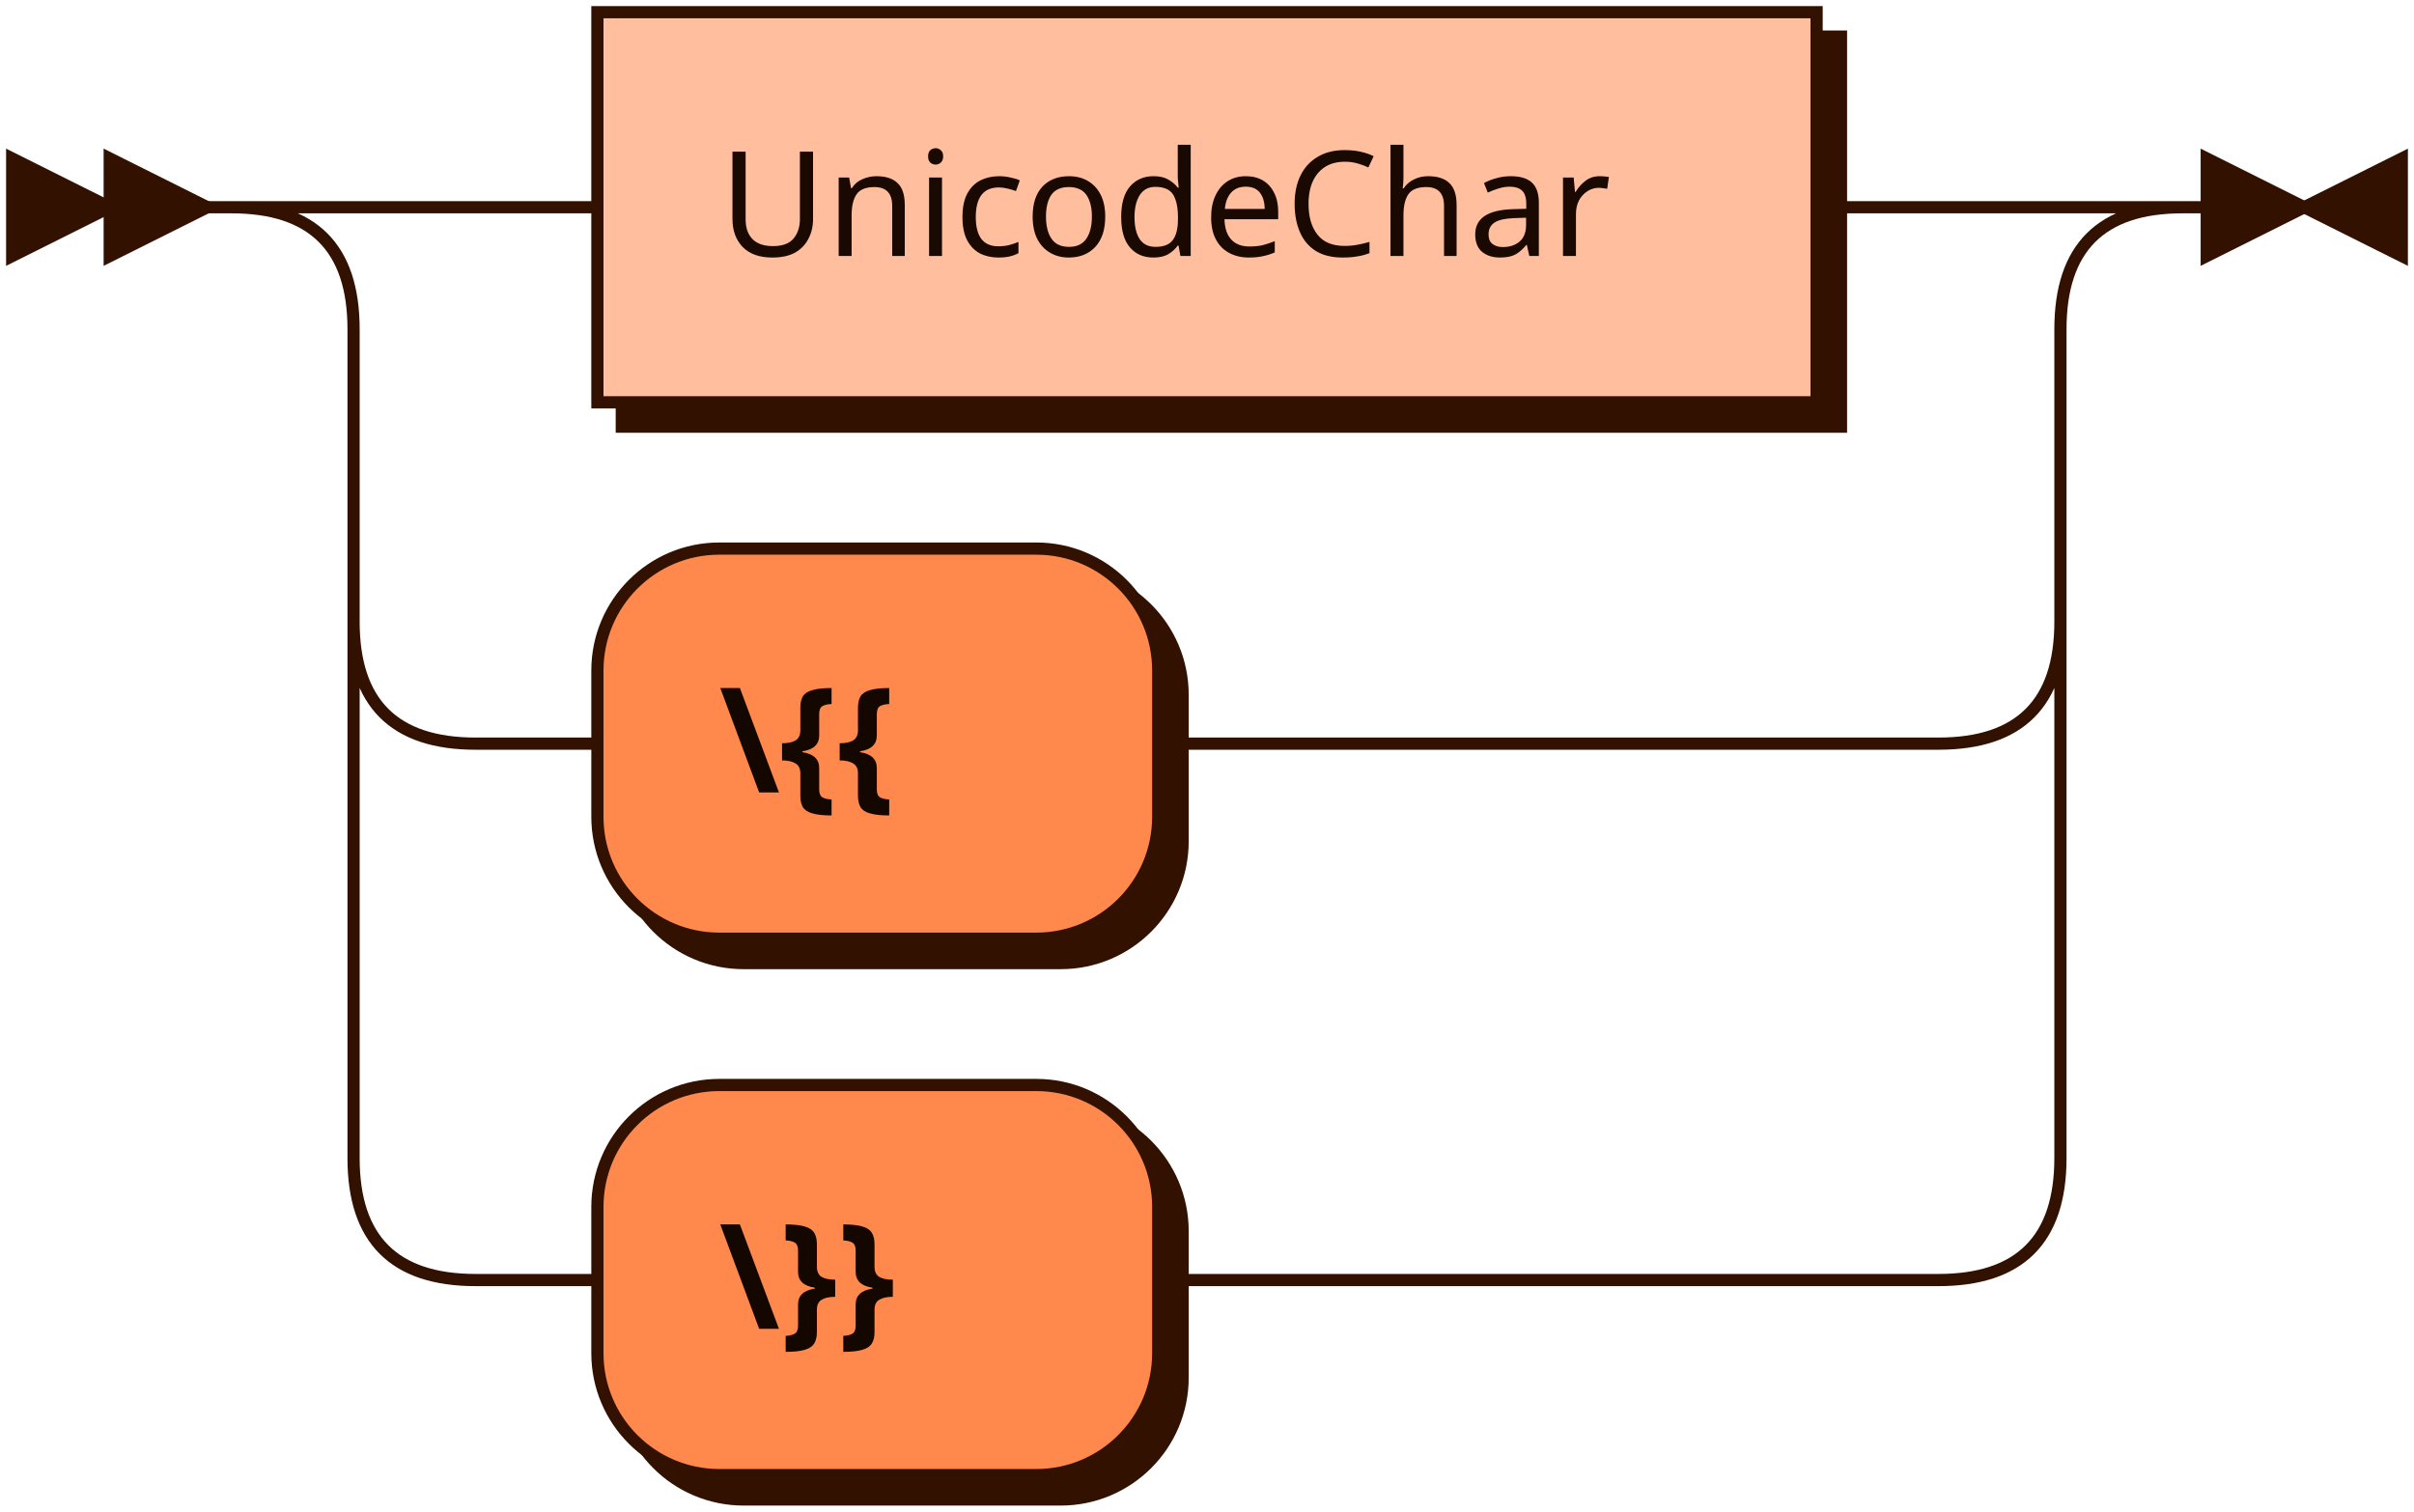
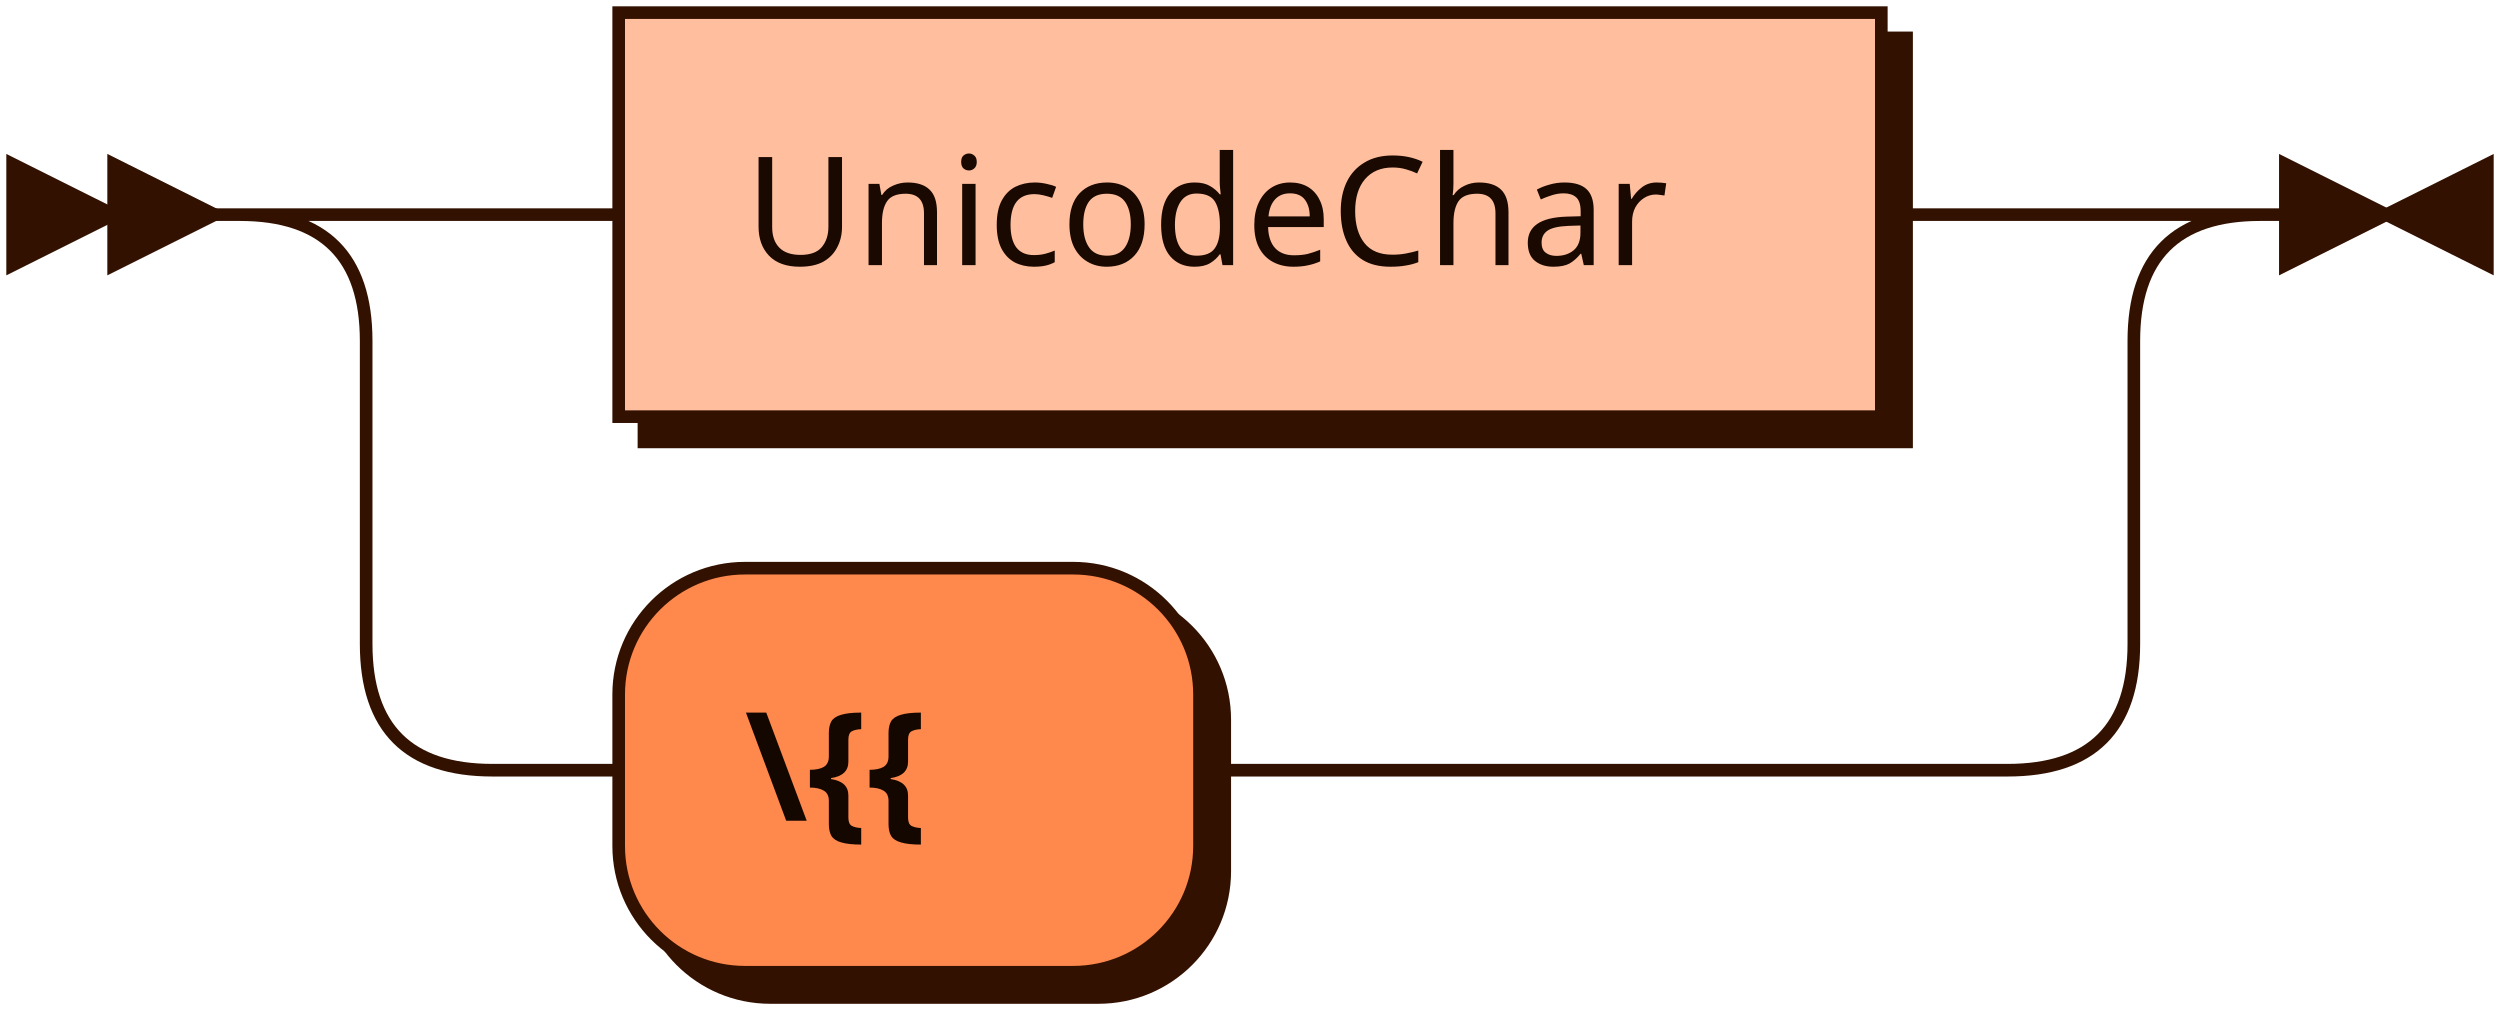
- <svg xmlns="http://www.w3.org/2000/svg" xmlns:xlink="http://www.w3.org/1999/xlink" width="198" height="124">
+ <svg xmlns="http://www.w3.org/2000/svg" xmlns:xlink="http://www.w3.org/1999/xlink" width="198" height="80">
  <defs>
    <style type="text/css">
               @namespace "http://www.w3.org/2000/svg";
               .line                 {fill: none; stroke: #331100;}
               .bold-line            {stroke: #140700; shape-rendering: crispEdges; stroke-width:
               2; }
               .thin-line            {stroke: #1F0A00; shape-rendering: crispEdges}
               .filled               {fill: #331100; stroke: none;}
               text.terminal         {font-family: Verdana, Sans-serif;
               font-size: 12px;
               fill: #140700;
               font-weight: bold;
               }
               text.nonterminal      {font-family: Verdana, Sans-serif;
               font-size: 12px;
               fill: #1A0900;
               }
               text.regexp           {font-family: Verdana, Sans-serif;
               font-size: 12px;
               fill: #1F0A00;
               }
               rect, circle, polygon {fill: #331100; stroke: #331100;}
               rect.terminal         {fill: #FF884D; stroke: #331100;}
               rect.nonterminal      {fill: #FFBF9E; stroke: #331100;}
               rect.text             {fill: none; stroke: none;}    
               polygon.regexp        {fill: #FFDAC7; stroke: #331100;}
               
            </style>
  </defs>
  <polygon points="9 17 1 13 1 21" />
  <polygon points="17 17 9 13 9 21" />
  <a xlink:href="#UnicodeChar" xlink:title="UnicodeChar">
    <rect x="51" y="3" width="100" height="32" />
    <rect x="49" y="1" width="100" height="32" class="nonterminal" />
    <text class="nonterminal" x="59" y="21">UnicodeChar</text>
  </a>
  <rect x="51" y="47" width="46" height="32" rx="10" />
  <rect x="49" y="45" width="46" height="32" class="terminal" rx="10" />
  <text class="terminal" x="59" y="65">\{{</text>
-   <rect x="51" y="91" width="46" height="32" rx="10" />
-   <rect x="49" y="89" width="46" height="32" class="terminal" rx="10" />
-   <text class="terminal" x="59" y="109">\}}</text>
-   <path class="line" d="m17 17 h2 m20 0 h10 m100 0 h10 m-140 0 h20 m120 0 h20 m-160 0 q10 0 10 10 m140 0 q0 -10 10 -10 m-150 10 v24 m140 0 v-24 m-140 24 q0 10 10 10 m120 0 q10 0 10 -10 m-130 10 h10 m46 0 h10 m0 0 h54 m-130 -10 v20 m140 0 v-20 m-140 20 v24 m140 0 v-24 m-140 24 q0 10 10 10 m120 0 q10 0 10 -10 m-130 10 h10 m46 0 h10 m0 0 h54 m23 -88 h-3" />
+   <path class="line" d="m17 17 h2 m20 0 h10 m100 0 h10 m-140 0 h20 m120 0 h20 m-160 0 q10 0 10 10 m140 0 q0 -10 10 -10 m-150 10 v24 m140 0 v-24 m-140 24 q0 10 10 10 m120 0 q10 0 10 -10 m-130 10 h10 m46 0 h10 m0 0 h54 m23 -44 h-3" />
  <polygon points="189 17 197 13 197 21" />
  <polygon points="189 17 181 13 181 21" />
</svg>
